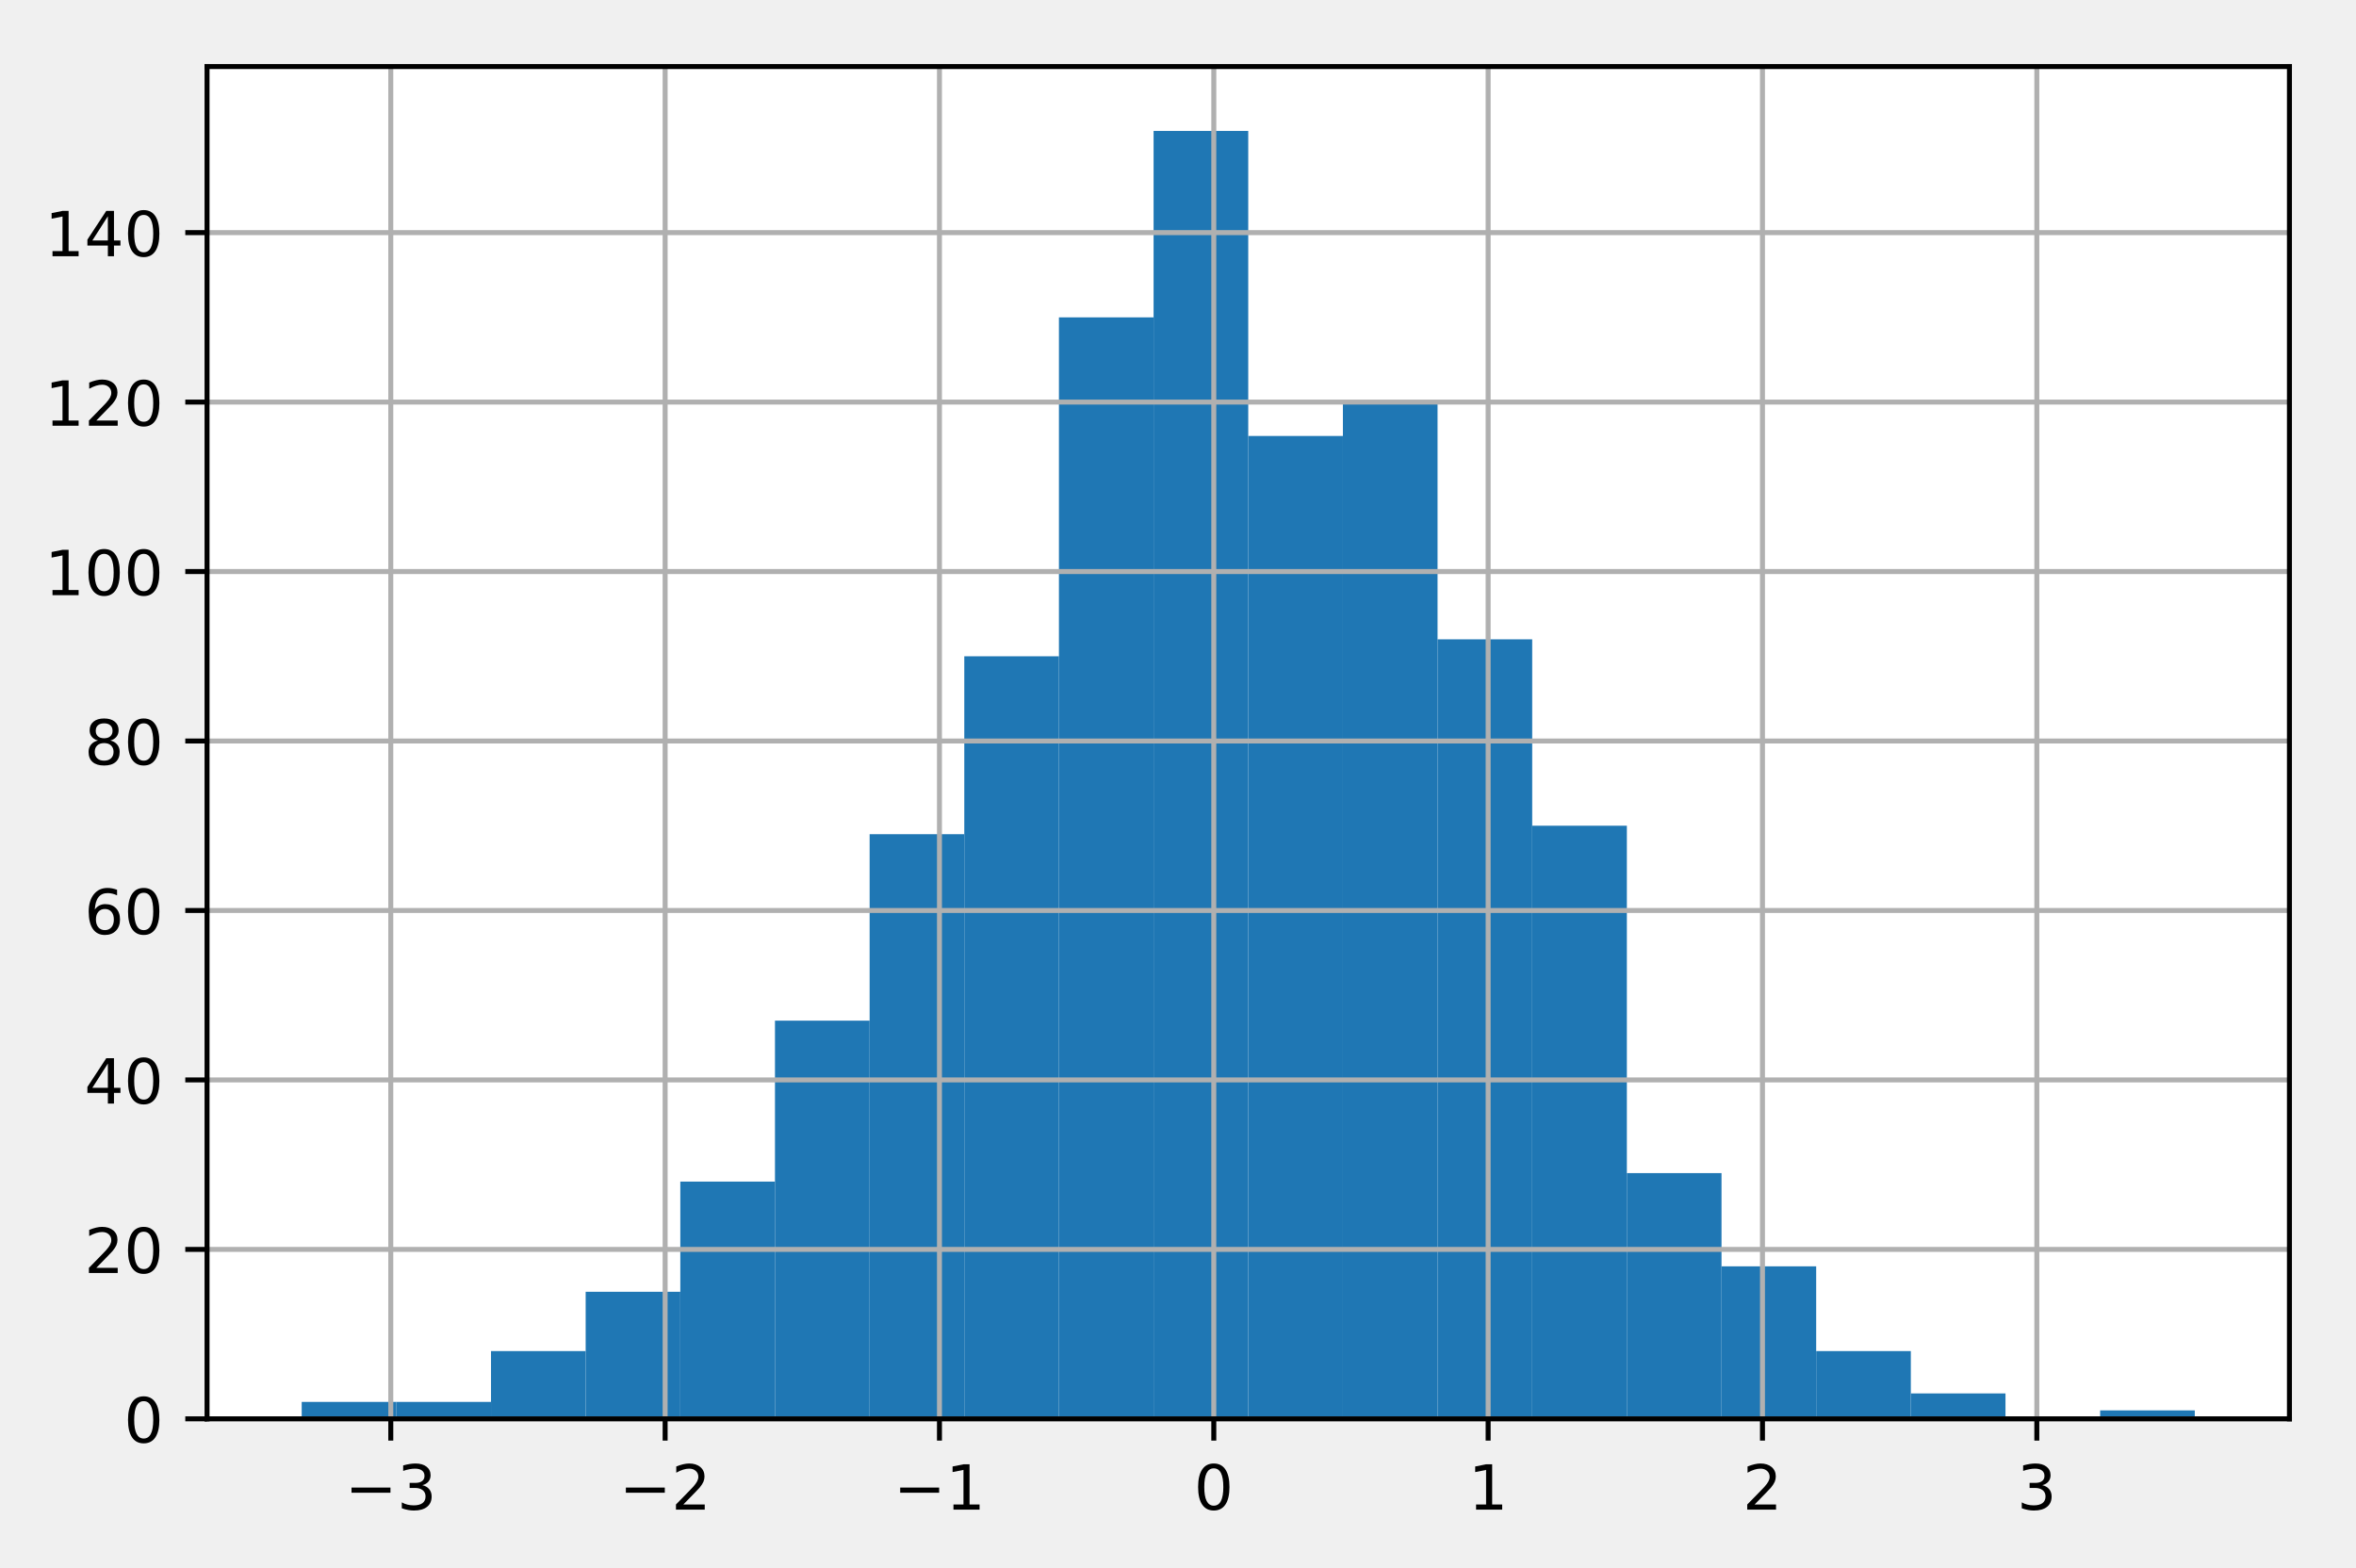
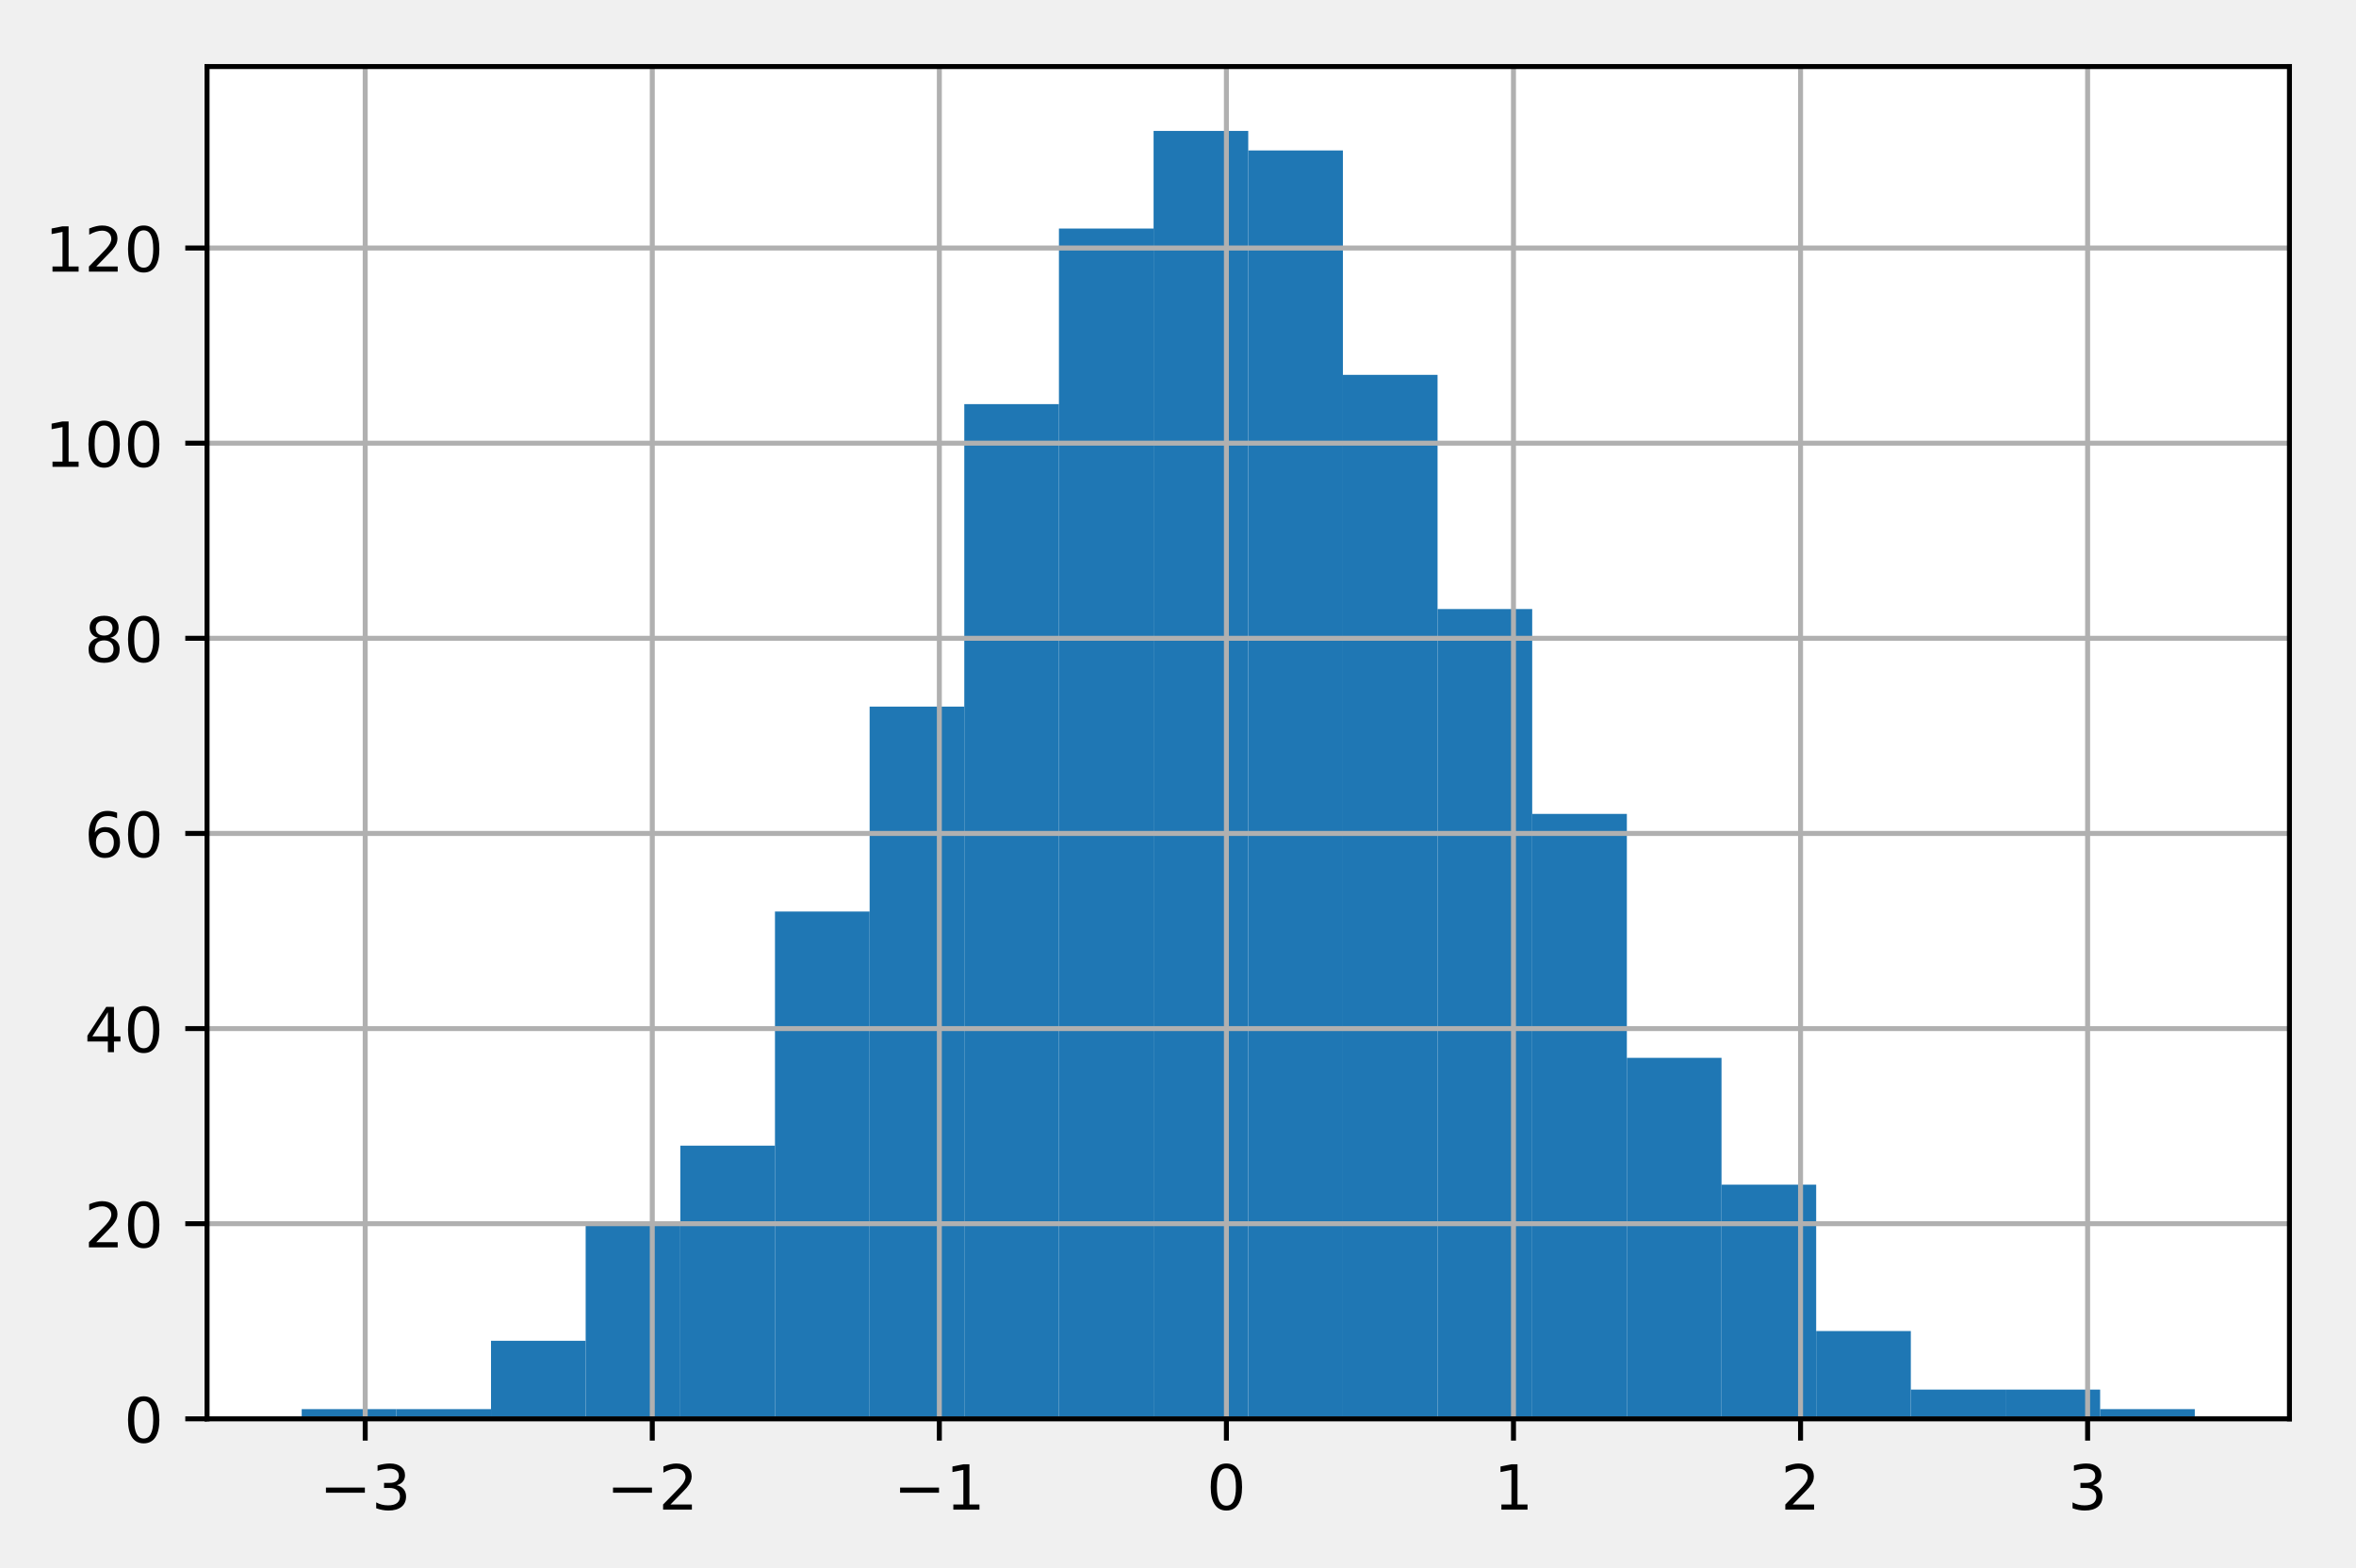
<svg xmlns="http://www.w3.org/2000/svg" xmlns:xlink="http://www.w3.org/1999/xlink" height="252.018pt" version="1.1" viewBox="0 0 378.788 252.018" width="378.788pt">
  <defs>
    <style type="text/css">
*{stroke-linecap:butt;stroke-linejoin:round;}
  </style>
  </defs>
  <g id="figure_1">
    <g id="patch_1">
      <path d="M 0 252.018  L 378.788 252.018  L 378.788 0  L 0 0  z " style="fill:none;" />
    </g>
    <g id="axes_1">
      <g id="patch_2">
        <path d="M 33.288 228.14  L 368.087 228.14  L 368.087 10.7  L 33.288 10.7  z " style="fill:#ffffff;" />
      </g>
      <g id="patch_3">
-         <path clip-path="url(#p51a5575019)" d="M 48.506 228.14  L 63.724 228.14  L 63.724 225.415  L 48.506 225.415  z " style="fill:#1f77b4;" />
+         <path clip-path="url(#p4b5658499d)" d="M 48.506 228.14  L 63.724 228.14  L 63.724 226.571  L 48.506 226.571  z " style="fill:#1f77b4;" />
      </g>
      <g id="patch_4">
-         <path clip-path="url(#p51a5575019)" d="M 63.724 228.14  L 78.942 228.14  L 78.942 225.415  L 63.724 225.415  z " style="fill:#1f77b4;" />
+         <path clip-path="url(#p4b5658499d)" d="M 63.724 228.14  L 78.942 228.14  L 78.942 226.571  L 63.724 226.571  z " style="fill:#1f77b4;" />
      </g>
      <g id="patch_5">
-         <path clip-path="url(#p51a5575019)" d="M 78.942 228.14  L 94.16 228.14  L 94.16 217.241  L 78.942 217.241  z " style="fill:#1f77b4;" />
+         <path clip-path="url(#p4b5658499d)" d="M 78.942 228.14  L 94.16 228.14  L 94.16 215.589  L 78.942 215.589  z " style="fill:#1f77b4;" />
      </g>
      <g id="patch_6">
-         <path clip-path="url(#p51a5575019)" d="M 94.16 228.14  L 109.378 228.14  L 109.378 207.704  L 94.16 207.704  z " style="fill:#1f77b4;" />
+         <path clip-path="url(#p4b5658499d)" d="M 94.16 228.14  L 109.378 228.14  L 109.378 196.763  L 94.16 196.763  z " style="fill:#1f77b4;" />
      </g>
      <g id="patch_7">
-         <path clip-path="url(#p51a5575019)" d="M 109.378 228.14  L 124.597 228.14  L 124.597 189.993  L 109.378 189.993  z " style="fill:#1f77b4;" />
+         <path clip-path="url(#p4b5658499d)" d="M 109.378 228.14  L 124.597 228.14  L 124.597 184.213  L 109.378 184.213  z " style="fill:#1f77b4;" />
      </g>
      <g id="patch_8">
-         <path clip-path="url(#p51a5575019)" d="M 124.597 228.14  L 139.815 228.14  L 139.815 164.107  L 124.597 164.107  z " style="fill:#1f77b4;" />
+         <path clip-path="url(#p4b5658499d)" d="M 124.597 228.14  L 139.815 228.14  L 139.815 146.561  L 124.597 146.561  z " style="fill:#1f77b4;" />
      </g>
      <g id="patch_9">
-         <path clip-path="url(#p51a5575019)" d="M 139.815 228.14  L 155.033 228.14  L 155.033 134.134  L 139.815 134.134  z " style="fill:#1f77b4;" />
+         <path clip-path="url(#p4b5658499d)" d="M 139.815 228.14  L 155.033 228.14  L 155.033 113.615  L 139.815 113.615  z " style="fill:#1f77b4;" />
      </g>
      <g id="patch_10">
-         <path clip-path="url(#p51a5575019)" d="M 155.033 228.14  L 170.251 228.14  L 170.251 105.523  L 155.033 105.523  z " style="fill:#1f77b4;" />
+         <path clip-path="url(#p4b5658499d)" d="M 155.033 228.14  L 170.251 228.14  L 170.251 64.982  L 155.033 64.982  z " style="fill:#1f77b4;" />
      </g>
      <g id="patch_11">
-         <path clip-path="url(#p51a5575019)" d="M 170.251 228.14  L 185.469 228.14  L 185.469 51.027  L 170.251 51.027  z " style="fill:#1f77b4;" />
+         <path clip-path="url(#p4b5658499d)" d="M 170.251 228.14  L 185.469 228.14  L 185.469 36.743  L 170.251 36.743  z " style="fill:#1f77b4;" />
      </g>
      <g id="patch_12">
-         <path clip-path="url(#p51a5575019)" d="M 185.469 228.14  L 200.688 228.14  L 200.688 21.054  L 185.469 21.054  z " style="fill:#1f77b4;" />
+         <path clip-path="url(#p4b5658499d)" d="M 185.469 228.14  L 200.688 228.14  L 200.688 21.054  L 185.469 21.054  z " style="fill:#1f77b4;" />
      </g>
      <g id="patch_13">
-         <path clip-path="url(#p51a5575019)" d="M 200.688 228.14  L 215.906 228.14  L 215.906 70.101  L 200.688 70.101  z " style="fill:#1f77b4;" />
+         <path clip-path="url(#p4b5658499d)" d="M 200.688 228.14  L 215.906 228.14  L 215.906 24.192  L 200.688 24.192  z " style="fill:#1f77b4;" />
      </g>
      <g id="patch_14">
-         <path clip-path="url(#p51a5575019)" d="M 215.906 228.14  L 231.124 228.14  L 231.124 64.651  L 215.906 64.651  z " style="fill:#1f77b4;" />
+         <path clip-path="url(#p4b5658499d)" d="M 215.906 228.14  L 231.124 228.14  L 231.124 60.275  L 215.906 60.275  z " style="fill:#1f77b4;" />
      </g>
      <g id="patch_15">
-         <path clip-path="url(#p51a5575019)" d="M 231.124 228.14  L 246.342 228.14  L 246.342 102.799  L 231.124 102.799  z " style="fill:#1f77b4;" />
+         <path clip-path="url(#p4b5658499d)" d="M 231.124 228.14  L 246.342 228.14  L 246.342 97.927  L 231.124 97.927  z " style="fill:#1f77b4;" />
      </g>
      <g id="patch_16">
-         <path clip-path="url(#p51a5575019)" d="M 246.342 228.14  L 261.56 228.14  L 261.56 132.772  L 246.342 132.772  z " style="fill:#1f77b4;" />
+         <path clip-path="url(#p4b5658499d)" d="M 246.342 228.14  L 261.56 228.14  L 261.56 130.872  L 246.342 130.872  z " style="fill:#1f77b4;" />
      </g>
      <g id="patch_17">
-         <path clip-path="url(#p51a5575019)" d="M 261.56 228.14  L 276.778 228.14  L 276.778 188.63  L 261.56 188.63  z " style="fill:#1f77b4;" />
+         <path clip-path="url(#p4b5658499d)" d="M 261.56 228.14  L 276.778 228.14  L 276.778 170.093  L 261.56 170.093  z " style="fill:#1f77b4;" />
      </g>
      <g id="patch_18">
-         <path clip-path="url(#p51a5575019)" d="M 276.778 228.14  L 291.997 228.14  L 291.997 203.617  L 276.778 203.617  z " style="fill:#1f77b4;" />
+         <path clip-path="url(#p4b5658499d)" d="M 276.778 228.14  L 291.997 228.14  L 291.997 190.488  L 276.778 190.488  z " style="fill:#1f77b4;" />
      </g>
      <g id="patch_19">
-         <path clip-path="url(#p51a5575019)" d="M 291.997 228.14  L 307.215 228.14  L 307.215 217.241  L 291.997 217.241  z " style="fill:#1f77b4;" />
+         <path clip-path="url(#p4b5658499d)" d="M 291.997 228.14  L 307.215 228.14  L 307.215 214.021  L 291.997 214.021  z " style="fill:#1f77b4;" />
      </g>
      <g id="patch_20">
-         <path clip-path="url(#p51a5575019)" d="M 307.215 228.14  L 322.433 228.14  L 322.433 224.053  L 307.215 224.053  z " style="fill:#1f77b4;" />
+         <path clip-path="url(#p4b5658499d)" d="M 307.215 228.14  L 322.433 228.14  L 322.433 223.434  L 307.215 223.434  z " style="fill:#1f77b4;" />
      </g>
      <g id="patch_21">
-         <path clip-path="url(#p51a5575019)" d="M 322.433 228.14  L 337.651 228.14  L 337.651 228.14  L 322.433 228.14  z " style="fill:#1f77b4;" />
+         <path clip-path="url(#p4b5658499d)" d="M 322.433 228.14  L 337.651 228.14  L 337.651 223.434  L 322.433 223.434  z " style="fill:#1f77b4;" />
      </g>
      <g id="patch_22">
-         <path clip-path="url(#p51a5575019)" d="M 337.651 228.14  L 352.869 228.14  L 352.869 226.778  L 337.651 226.778  z " style="fill:#1f77b4;" />
+         <path clip-path="url(#p4b5658499d)" d="M 337.651 228.14  L 352.869 228.14  L 352.869 226.571  L 337.651 226.571  z " style="fill:#1f77b4;" />
      </g>
      <g id="matplotlib.axis_1">
        <g id="xtick_1">
          <g id="line2d_1">
-             <path clip-path="url(#p51a5575019)" d="M 62.83 228.14  L 62.83 10.7  " style="fill:none;stroke:#b0b0b0;stroke-linecap:square;stroke-width:0.8;" />
+             <path clip-path="url(#p4b5658499d)" d="M 58.716 228.14  L 58.716 10.7  " style="fill:none;stroke:#b0b0b0;stroke-linecap:square;stroke-width:0.8;" />
          </g>
          <g id="line2d_2">
            <defs>
-               <path d="M 0 0  L 0 3.5  " id="m3e8c0e7638" style="stroke:#000000;stroke-width:0.8;" />
-             </defs>
-             <g>
-               <use style="stroke:#000000;stroke-width:0.8;" x="62.83" xlink:href="#m3e8c0e7638" y="228.14" />
+               <path d="M 0 0  L 0 3.5  " id="m5af593e53e" style="stroke:#000000;stroke-width:0.8;" />
+             </defs>
+             <g>
+               <use style="stroke:#000000;stroke-width:0.8;" x="58.716" xlink:href="#m5af593e53e" y="228.14" />
            </g>
          </g>
          <g id="text_1">
            <defs>
              <path d="M 10.594 35.5  L 73.188 35.5  L 73.188 27.203  L 10.594 27.203  z " id="DejaVuSans-8722" />
              <path d="M 40.578 39.312  Q 47.656 37.797 51.625 33  Q 55.609 28.219 55.609 21.188  Q 55.609 10.406 48.188 4.484  Q 40.766 -1.422 27.094 -1.422  Q 22.516 -1.422 17.656 -0.516  Q 12.797 0.391 7.625 2.203  L 7.625 11.719  Q 11.719 9.328 16.594 8.109  Q 21.484 6.891 26.812 6.891  Q 36.078 6.891 40.938 10.547  Q 45.797 14.203 45.797 21.188  Q 45.797 27.641 41.281 31.266  Q 36.766 34.906 28.719 34.906  L 20.219 34.906  L 20.219 43.016  L 29.109 43.016  Q 36.375 43.016 40.234 45.922  Q 44.094 48.828 44.094 54.297  Q 44.094 59.906 40.109 62.906  Q 36.141 65.922 28.719 65.922  Q 24.656 65.922 20.016 65.031  Q 15.375 64.156 9.812 62.312  L 9.812 71.094  Q 15.438 72.656 20.344 73.438  Q 25.25 74.219 29.594 74.219  Q 40.828 74.219 47.359 69.109  Q 53.906 64.016 53.906 55.328  Q 53.906 49.266 50.438 45.094  Q 46.969 40.922 40.578 39.312  z " id="DejaVuSans-51" />
            </defs>
-             <g transform="translate(55.45846 242.7384)scale(0.1 -0.1)">
+             <g transform="translate(51.34499 242.7384)scale(0.1 -0.1)">
              <use xlink:href="#DejaVuSans-8722" />
              <use x="83.789" xlink:href="#DejaVuSans-51" />
            </g>
          </g>
        </g>
        <g id="xtick_2">
          <g id="line2d_3">
-             <path clip-path="url(#p51a5575019)" d="M 106.937 228.14  L 106.937 10.7  " style="fill:none;stroke:#b0b0b0;stroke-linecap:square;stroke-width:0.8;" />
+             <path clip-path="url(#p4b5658499d)" d="M 104.87 228.14  L 104.87 10.7  " style="fill:none;stroke:#b0b0b0;stroke-linecap:square;stroke-width:0.8;" />
          </g>
          <g id="line2d_4">
            <g>
-               <use style="stroke:#000000;stroke-width:0.8;" x="106.937" xlink:href="#m3e8c0e7638" y="228.14" />
+               <use style="stroke:#000000;stroke-width:0.8;" x="104.87" xlink:href="#m5af593e53e" y="228.14" />
            </g>
          </g>
          <g id="text_2">
            <defs>
              <path d="M 19.188 8.297  L 53.609 8.297  L 53.609 0  L 7.328 0  L 7.328 8.297  Q 12.938 14.109 22.625 23.891  Q 32.328 33.688 34.812 36.531  Q 39.547 41.844 41.422 45.531  Q 43.312 49.219 43.312 52.781  Q 43.312 58.594 39.234 62.25  Q 35.156 65.922 28.609 65.922  Q 23.969 65.922 18.812 64.312  Q 13.672 62.703 7.812 59.422  L 7.812 69.391  Q 13.766 71.781 18.938 73  Q 24.125 74.219 28.422 74.219  Q 39.75 74.219 46.484 68.547  Q 53.219 62.891 53.219 53.422  Q 53.219 48.922 51.531 44.891  Q 49.859 40.875 45.406 35.406  Q 44.188 33.984 37.641 27.219  Q 31.109 20.453 19.188 8.297  z " id="DejaVuSans-50" />
            </defs>
-             <g transform="translate(99.56542 242.7384)scale(0.1 -0.1)">
+             <g transform="translate(97.49877 242.7384)scale(0.1 -0.1)">
              <use xlink:href="#DejaVuSans-8722" />
              <use x="83.789" xlink:href="#DejaVuSans-50" />
            </g>
          </g>
        </g>
        <g id="xtick_3">
          <g id="line2d_5">
-             <path clip-path="url(#p51a5575019)" d="M 151.043 228.14  L 151.043 10.7  " style="fill:none;stroke:#b0b0b0;stroke-linecap:square;stroke-width:0.8;" />
+             <path clip-path="url(#p4b5658499d)" d="M 151.024 228.14  L 151.024 10.7  " style="fill:none;stroke:#b0b0b0;stroke-linecap:square;stroke-width:0.8;" />
          </g>
          <g id="line2d_6">
            <g>
-               <use style="stroke:#000000;stroke-width:0.8;" x="151.043" xlink:href="#m3e8c0e7638" y="228.14" />
+               <use style="stroke:#000000;stroke-width:0.8;" x="151.024" xlink:href="#m5af593e53e" y="228.14" />
            </g>
          </g>
          <g id="text_3">
            <defs>
              <path d="M 12.406 8.297  L 28.516 8.297  L 28.516 63.922  L 10.984 60.406  L 10.984 69.391  L 28.422 72.906  L 38.281 72.906  L 38.281 8.297  L 54.391 8.297  L 54.391 0  L 12.406 0  z " id="DejaVuSans-49" />
            </defs>
-             <g transform="translate(143.6724 242.7384)scale(0.1 -0.1)">
+             <g transform="translate(143.6525 242.7384)scale(0.1 -0.1)">
              <use xlink:href="#DejaVuSans-8722" />
              <use x="83.789" xlink:href="#DejaVuSans-49" />
            </g>
          </g>
        </g>
        <g id="xtick_4">
          <g id="line2d_7">
-             <path clip-path="url(#p51a5575019)" d="M 195.15 228.14  L 195.15 10.7  " style="fill:none;stroke:#b0b0b0;stroke-linecap:square;stroke-width:0.8;" />
+             <path clip-path="url(#p4b5658499d)" d="M 197.177 228.14  L 197.177 10.7  " style="fill:none;stroke:#b0b0b0;stroke-linecap:square;stroke-width:0.8;" />
          </g>
          <g id="line2d_8">
            <g>
-               <use style="stroke:#000000;stroke-width:0.8;" x="195.15" xlink:href="#m3e8c0e7638" y="228.14" />
+               <use style="stroke:#000000;stroke-width:0.8;" x="197.177" xlink:href="#m5af593e53e" y="228.14" />
            </g>
          </g>
          <g id="text_4">
            <defs>
              <path d="M 31.781 66.406  Q 24.172 66.406 20.328 58.906  Q 16.5 51.422 16.5 36.375  Q 16.5 21.391 20.328 13.891  Q 24.172 6.391 31.781 6.391  Q 39.453 6.391 43.281 13.891  Q 47.125 21.391 47.125 36.375  Q 47.125 51.422 43.281 58.906  Q 39.453 66.406 31.781 66.406  z M 31.781 74.219  Q 44.047 74.219 50.516 64.516  Q 56.984 54.828 56.984 36.375  Q 56.984 17.969 50.516 8.266  Q 44.047 -1.422 31.781 -1.422  Q 19.531 -1.422 13.062 8.266  Q 6.594 17.969 6.594 36.375  Q 6.594 54.828 13.062 64.516  Q 19.531 74.219 31.781 74.219  z " id="DejaVuSans-48" />
            </defs>
-             <g transform="translate(191.9692 242.7384)scale(0.1 -0.1)">
+             <g transform="translate(193.9962 242.7384)scale(0.1 -0.1)">
              <use xlink:href="#DejaVuSans-48" />
            </g>
          </g>
        </g>
        <g id="xtick_5">
          <g id="line2d_9">
-             <path clip-path="url(#p51a5575019)" d="M 239.257 228.14  L 239.257 10.7  " style="fill:none;stroke:#b0b0b0;stroke-linecap:square;stroke-width:0.8;" />
+             <path clip-path="url(#p4b5658499d)" d="M 243.331 228.14  L 243.331 10.7  " style="fill:none;stroke:#b0b0b0;stroke-linecap:square;stroke-width:0.8;" />
          </g>
          <g id="line2d_10">
            <g>
-               <use style="stroke:#000000;stroke-width:0.8;" x="239.257" xlink:href="#m3e8c0e7638" y="228.14" />
+               <use style="stroke:#000000;stroke-width:0.8;" x="243.331" xlink:href="#m5af593e53e" y="228.14" />
            </g>
          </g>
          <g id="text_5">
-             <g transform="translate(236.0761 242.7384)scale(0.1 -0.1)">
+             <g transform="translate(240.1499 242.7384)scale(0.1 -0.1)">
              <use xlink:href="#DejaVuSans-49" />
            </g>
          </g>
        </g>
        <g id="xtick_6">
          <g id="line2d_11">
-             <path clip-path="url(#p51a5575019)" d="M 283.364 228.14  L 283.364 10.7  " style="fill:none;stroke:#b0b0b0;stroke-linecap:square;stroke-width:0.8;" />
+             <path clip-path="url(#p4b5658499d)" d="M 289.485 228.14  L 289.485 10.7  " style="fill:none;stroke:#b0b0b0;stroke-linecap:square;stroke-width:0.8;" />
          </g>
          <g id="line2d_12">
            <g>
-               <use style="stroke:#000000;stroke-width:0.8;" x="283.364" xlink:href="#m3e8c0e7638" y="228.14" />
+               <use style="stroke:#000000;stroke-width:0.8;" x="289.485" xlink:href="#m5af593e53e" y="228.14" />
            </g>
          </g>
          <g id="text_6">
-             <g transform="translate(280.1831 242.7384)scale(0.1 -0.1)">
+             <g transform="translate(286.3037 242.7384)scale(0.1 -0.1)">
              <use xlink:href="#DejaVuSans-50" />
            </g>
          </g>
        </g>
        <g id="xtick_7">
          <g id="line2d_13">
-             <path clip-path="url(#p51a5575019)" d="M 327.471 228.14  L 327.471 10.7  " style="fill:none;stroke:#b0b0b0;stroke-linecap:square;stroke-width:0.8;" />
+             <path clip-path="url(#p4b5658499d)" d="M 335.639 228.14  L 335.639 10.7  " style="fill:none;stroke:#b0b0b0;stroke-linecap:square;stroke-width:0.8;" />
          </g>
          <g id="line2d_14">
            <g>
-               <use style="stroke:#000000;stroke-width:0.8;" x="327.471" xlink:href="#m3e8c0e7638" y="228.14" />
+               <use style="stroke:#000000;stroke-width:0.8;" x="335.639" xlink:href="#m5af593e53e" y="228.14" />
            </g>
          </g>
          <g id="text_7">
-             <g transform="translate(324.29 242.7384)scale(0.1 -0.1)">
+             <g transform="translate(332.4575 242.7384)scale(0.1 -0.1)">
              <use xlink:href="#DejaVuSans-51" />
            </g>
          </g>
        </g>
      </g>
      <g id="matplotlib.axis_2">
        <g id="ytick_1">
          <g id="line2d_15">
-             <path clip-path="url(#p51a5575019)" d="M 33.288 228.14  L 368.087 228.14  " style="fill:none;stroke:#b0b0b0;stroke-linecap:square;stroke-width:0.8;" />
+             <path clip-path="url(#p4b5658499d)" d="M 33.288 228.14  L 368.087 228.14  " style="fill:none;stroke:#b0b0b0;stroke-linecap:square;stroke-width:0.8;" />
          </g>
          <g id="line2d_16">
            <defs>
-               <path d="M 0 0  L -3.5 0  " id="m078b8db633" style="stroke:#000000;stroke-width:0.8;" />
-             </defs>
-             <g>
-               <use style="stroke:#000000;stroke-width:0.8;" x="33.288" xlink:href="#m078b8db633" y="228.14" />
+               <path d="M 0 0  L -3.5 0  " id="m68a81aab99" style="stroke:#000000;stroke-width:0.8;" />
+             </defs>
+             <g>
+               <use style="stroke:#000000;stroke-width:0.8;" x="33.288" xlink:href="#m68a81aab99" y="228.14" />
            </g>
          </g>
          <g id="text_8">
            <g transform="translate(19.925 231.9392)scale(0.1 -0.1)">
              <use xlink:href="#DejaVuSans-48" />
            </g>
          </g>
        </g>
        <g id="ytick_2">
          <g id="line2d_17">
-             <path clip-path="url(#p51a5575019)" d="M 33.288 200.892  L 368.087 200.892  " style="fill:none;stroke:#b0b0b0;stroke-linecap:square;stroke-width:0.8;" />
+             <path clip-path="url(#p4b5658499d)" d="M 33.288 196.763  L 368.087 196.763  " style="fill:none;stroke:#b0b0b0;stroke-linecap:square;stroke-width:0.8;" />
          </g>
          <g id="line2d_18">
            <g>
-               <use style="stroke:#000000;stroke-width:0.8;" x="33.288" xlink:href="#m078b8db633" y="200.892" />
+               <use style="stroke:#000000;stroke-width:0.8;" x="33.288" xlink:href="#m68a81aab99" y="196.763" />
            </g>
          </g>
          <g id="text_9">
-             <g transform="translate(13.5625 204.6911)scale(0.1 -0.1)">
+             <g transform="translate(13.5625 200.5626)scale(0.1 -0.1)">
              <use xlink:href="#DejaVuSans-50" />
              <use x="63.623" xlink:href="#DejaVuSans-48" />
            </g>
          </g>
        </g>
        <g id="ytick_3">
          <g id="line2d_19">
-             <path clip-path="url(#p51a5575019)" d="M 33.288 173.644  L 368.087 173.644  " style="fill:none;stroke:#b0b0b0;stroke-linecap:square;stroke-width:0.8;" />
+             <path clip-path="url(#p4b5658499d)" d="M 33.288 165.387  L 368.087 165.387  " style="fill:none;stroke:#b0b0b0;stroke-linecap:square;stroke-width:0.8;" />
          </g>
          <g id="line2d_20">
            <g>
-               <use style="stroke:#000000;stroke-width:0.8;" x="33.288" xlink:href="#m078b8db633" y="173.644" />
+               <use style="stroke:#000000;stroke-width:0.8;" x="33.288" xlink:href="#m68a81aab99" y="165.387" />
            </g>
          </g>
          <g id="text_10">
            <defs>
              <path d="M 37.797 64.312  L 12.891 25.391  L 37.797 25.391  z M 35.203 72.906  L 47.609 72.906  L 47.609 25.391  L 58.016 25.391  L 58.016 17.188  L 47.609 17.188  L 47.609 0  L 37.797 0  L 37.797 17.188  L 4.891 17.188  L 4.891 26.703  z " id="DejaVuSans-52" />
            </defs>
-             <g transform="translate(13.5625 177.443)scale(0.1 -0.1)">
+             <g transform="translate(13.5625 169.186)scale(0.1 -0.1)">
              <use xlink:href="#DejaVuSans-52" />
              <use x="63.623" xlink:href="#DejaVuSans-48" />
            </g>
          </g>
        </g>
        <g id="ytick_4">
          <g id="line2d_21">
-             <path clip-path="url(#p51a5575019)" d="M 33.288 146.396  L 368.087 146.396  " style="fill:none;stroke:#b0b0b0;stroke-linecap:square;stroke-width:0.8;" />
+             <path clip-path="url(#p4b5658499d)" d="M 33.288 134.01  L 368.087 134.01  " style="fill:none;stroke:#b0b0b0;stroke-linecap:square;stroke-width:0.8;" />
          </g>
          <g id="line2d_22">
            <g>
-               <use style="stroke:#000000;stroke-width:0.8;" x="33.288" xlink:href="#m078b8db633" y="146.396" />
+               <use style="stroke:#000000;stroke-width:0.8;" x="33.288" xlink:href="#m68a81aab99" y="134.01" />
            </g>
          </g>
          <g id="text_11">
            <defs>
              <path d="M 33.016 40.375  Q 26.375 40.375 22.484 35.828  Q 18.609 31.297 18.609 23.391  Q 18.609 15.531 22.484 10.953  Q 26.375 6.391 33.016 6.391  Q 39.656 6.391 43.531 10.953  Q 47.406 15.531 47.406 23.391  Q 47.406 31.297 43.531 35.828  Q 39.656 40.375 33.016 40.375  z M 52.594 71.297  L 52.594 62.312  Q 48.875 64.062 45.094 64.984  Q 41.312 65.922 37.594 65.922  Q 27.828 65.922 22.672 59.328  Q 17.531 52.734 16.797 39.406  Q 19.672 43.656 24.016 45.922  Q 28.375 48.188 33.594 48.188  Q 44.578 48.188 50.953 41.516  Q 57.328 34.859 57.328 23.391  Q 57.328 12.156 50.688 5.359  Q 44.047 -1.422 33.016 -1.422  Q 20.359 -1.422 13.672 8.266  Q 6.984 17.969 6.984 36.375  Q 6.984 53.656 15.188 63.938  Q 23.391 74.219 37.203 74.219  Q 40.922 74.219 44.703 73.484  Q 48.484 72.75 52.594 71.297  z " id="DejaVuSans-54" />
            </defs>
-             <g transform="translate(13.5625 150.1949)scale(0.1 -0.1)">
+             <g transform="translate(13.5625 137.8093)scale(0.1 -0.1)">
              <use xlink:href="#DejaVuSans-54" />
              <use x="63.623" xlink:href="#DejaVuSans-48" />
            </g>
          </g>
        </g>
        <g id="ytick_5">
          <g id="line2d_23">
-             <path clip-path="url(#p51a5575019)" d="M 33.288 119.148  L 368.087 119.148  " style="fill:none;stroke:#b0b0b0;stroke-linecap:square;stroke-width:0.8;" />
+             <path clip-path="url(#p4b5658499d)" d="M 33.288 102.634  L 368.087 102.634  " style="fill:none;stroke:#b0b0b0;stroke-linecap:square;stroke-width:0.8;" />
          </g>
          <g id="line2d_24">
            <g>
-               <use style="stroke:#000000;stroke-width:0.8;" x="33.288" xlink:href="#m078b8db633" y="119.148" />
+               <use style="stroke:#000000;stroke-width:0.8;" x="33.288" xlink:href="#m68a81aab99" y="102.634" />
            </g>
          </g>
          <g id="text_12">
            <defs>
              <path d="M 31.781 34.625  Q 24.75 34.625 20.719 30.859  Q 16.703 27.094 16.703 20.516  Q 16.703 13.922 20.719 10.156  Q 24.75 6.391 31.781 6.391  Q 38.812 6.391 42.859 10.172  Q 46.922 13.969 46.922 20.516  Q 46.922 27.094 42.891 30.859  Q 38.875 34.625 31.781 34.625  z M 21.922 38.812  Q 15.578 40.375 12.031 44.719  Q 8.5 49.078 8.5 55.328  Q 8.5 64.062 14.719 69.141  Q 20.953 74.219 31.781 74.219  Q 42.672 74.219 48.875 69.141  Q 55.078 64.062 55.078 55.328  Q 55.078 49.078 51.531 44.719  Q 48 40.375 41.703 38.812  Q 48.828 37.156 52.797 32.312  Q 56.781 27.484 56.781 20.516  Q 56.781 9.906 50.312 4.234  Q 43.844 -1.422 31.781 -1.422  Q 19.734 -1.422 13.25 4.234  Q 6.781 9.906 6.781 20.516  Q 6.781 27.484 10.781 32.312  Q 14.797 37.156 21.922 38.812  z M 18.312 54.391  Q 18.312 48.734 21.844 45.562  Q 25.391 42.391 31.781 42.391  Q 38.141 42.391 41.719 45.562  Q 45.312 48.734 45.312 54.391  Q 45.312 60.062 41.719 63.234  Q 38.141 66.406 31.781 66.406  Q 25.391 66.406 21.844 63.234  Q 18.312 60.062 18.312 54.391  z " id="DejaVuSans-56" />
            </defs>
-             <g transform="translate(13.5625 122.9467)scale(0.1 -0.1)">
+             <g transform="translate(13.5625 106.4327)scale(0.1 -0.1)">
              <use xlink:href="#DejaVuSans-56" />
              <use x="63.623" xlink:href="#DejaVuSans-48" />
            </g>
          </g>
        </g>
        <g id="ytick_6">
          <g id="line2d_25">
-             <path clip-path="url(#p51a5575019)" d="M 33.288 91.899  L 368.087 91.899  " style="fill:none;stroke:#b0b0b0;stroke-linecap:square;stroke-width:0.8;" />
+             <path clip-path="url(#p4b5658499d)" d="M 33.288 71.257  L 368.087 71.257  " style="fill:none;stroke:#b0b0b0;stroke-linecap:square;stroke-width:0.8;" />
          </g>
          <g id="line2d_26">
            <g>
-               <use style="stroke:#000000;stroke-width:0.8;" x="33.288" xlink:href="#m078b8db633" y="91.899" />
+               <use style="stroke:#000000;stroke-width:0.8;" x="33.288" xlink:href="#m68a81aab99" y="71.257" />
            </g>
          </g>
          <g id="text_13">
-             <g transform="translate(7.2 95.69862)scale(0.1 -0.1)">
+             <g transform="translate(7.2 75.0561)scale(0.1 -0.1)">
              <use xlink:href="#DejaVuSans-49" />
              <use x="63.623" xlink:href="#DejaVuSans-48" />
              <use x="127.246" xlink:href="#DejaVuSans-48" />
            </g>
          </g>
        </g>
        <g id="ytick_7">
          <g id="line2d_27">
-             <path clip-path="url(#p51a5575019)" d="M 33.288 64.651  L 368.087 64.651  " style="fill:none;stroke:#b0b0b0;stroke-linecap:square;stroke-width:0.8;" />
+             <path clip-path="url(#p4b5658499d)" d="M 33.288 39.88  L 368.087 39.88  " style="fill:none;stroke:#b0b0b0;stroke-linecap:square;stroke-width:0.8;" />
          </g>
          <g id="line2d_28">
            <g>
-               <use style="stroke:#000000;stroke-width:0.8;" x="33.288" xlink:href="#m078b8db633" y="64.651" />
+               <use style="stroke:#000000;stroke-width:0.8;" x="33.288" xlink:href="#m68a81aab99" y="39.88" />
            </g>
          </g>
          <g id="text_14">
-             <g transform="translate(7.2 68.4505)scale(0.1 -0.1)">
+             <g transform="translate(7.2 43.67948)scale(0.1 -0.1)">
              <use xlink:href="#DejaVuSans-49" />
              <use x="63.623" xlink:href="#DejaVuSans-50" />
              <use x="127.246" xlink:href="#DejaVuSans-48" />
            </g>
          </g>
        </g>
-         <g id="ytick_8">
-           <g id="line2d_29">
-             <path clip-path="url(#p51a5575019)" d="M 33.288 37.403  L 368.087 37.403  " style="fill:none;stroke:#b0b0b0;stroke-linecap:square;stroke-width:0.8;" />
-           </g>
-           <g id="line2d_30">
-             <g>
-               <use style="stroke:#000000;stroke-width:0.8;" x="33.288" xlink:href="#m078b8db633" y="37.403" />
-             </g>
-           </g>
-           <g id="text_15">
-             <g transform="translate(7.2 41.20238)scale(0.1 -0.1)">
-               <use xlink:href="#DejaVuSans-49" />
-               <use x="63.623" xlink:href="#DejaVuSans-52" />
-               <use x="127.246" xlink:href="#DejaVuSans-48" />
-             </g>
-           </g>
-         </g>
      </g>
      <g id="patch_23">
        <path d="M 33.288 228.14  L 33.288 10.7  " style="fill:none;stroke:#000000;stroke-linecap:square;stroke-linejoin:miter;stroke-width:0.8;" />
      </g>
      <g id="patch_24">
        <path d="M 368.087 228.14  L 368.087 10.7  " style="fill:none;stroke:#000000;stroke-linecap:square;stroke-linejoin:miter;stroke-width:0.8;" />
      </g>
      <g id="patch_25">
        <path d="M 33.288 228.14  L 368.087 228.14  " style="fill:none;stroke:#000000;stroke-linecap:square;stroke-linejoin:miter;stroke-width:0.8;" />
      </g>
      <g id="patch_26">
        <path d="M 33.288 10.7  L 368.087 10.7  " style="fill:none;stroke:#000000;stroke-linecap:square;stroke-linejoin:miter;stroke-width:0.8;" />
      </g>
    </g>
  </g>
  <defs>
-     <clipPath id="p51a5575019">
+     <clipPath id="p4b5658499d">
      <rect height="217.44" width="334.8" x="33.288" y="10.7" />
    </clipPath>
  </defs>
</svg>
